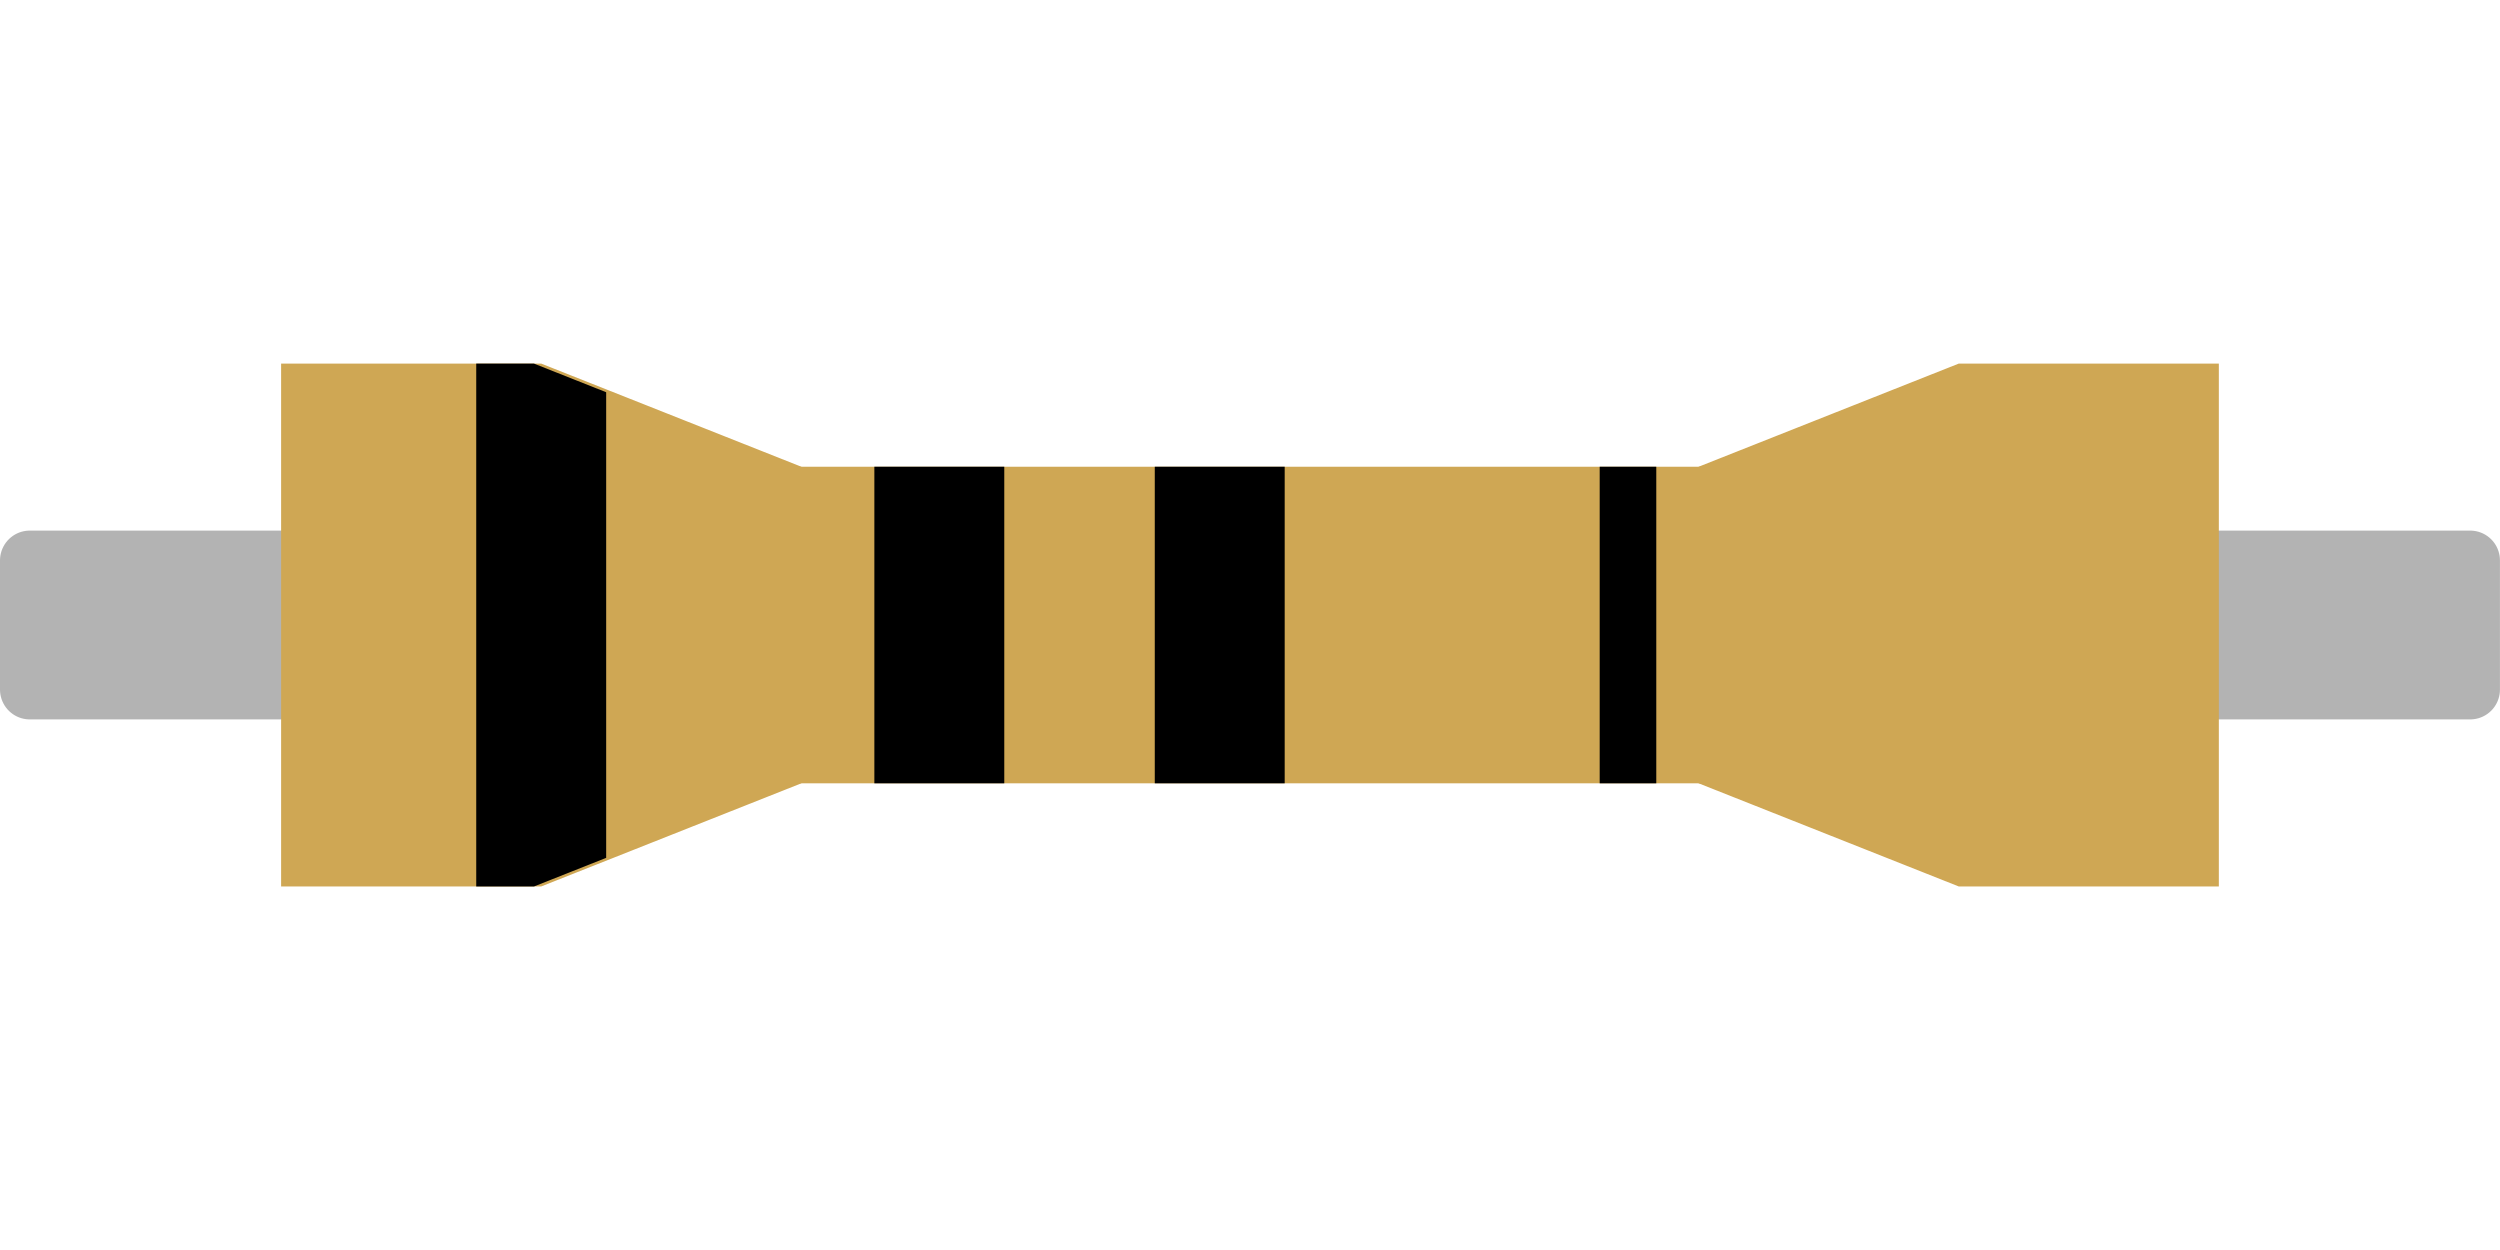
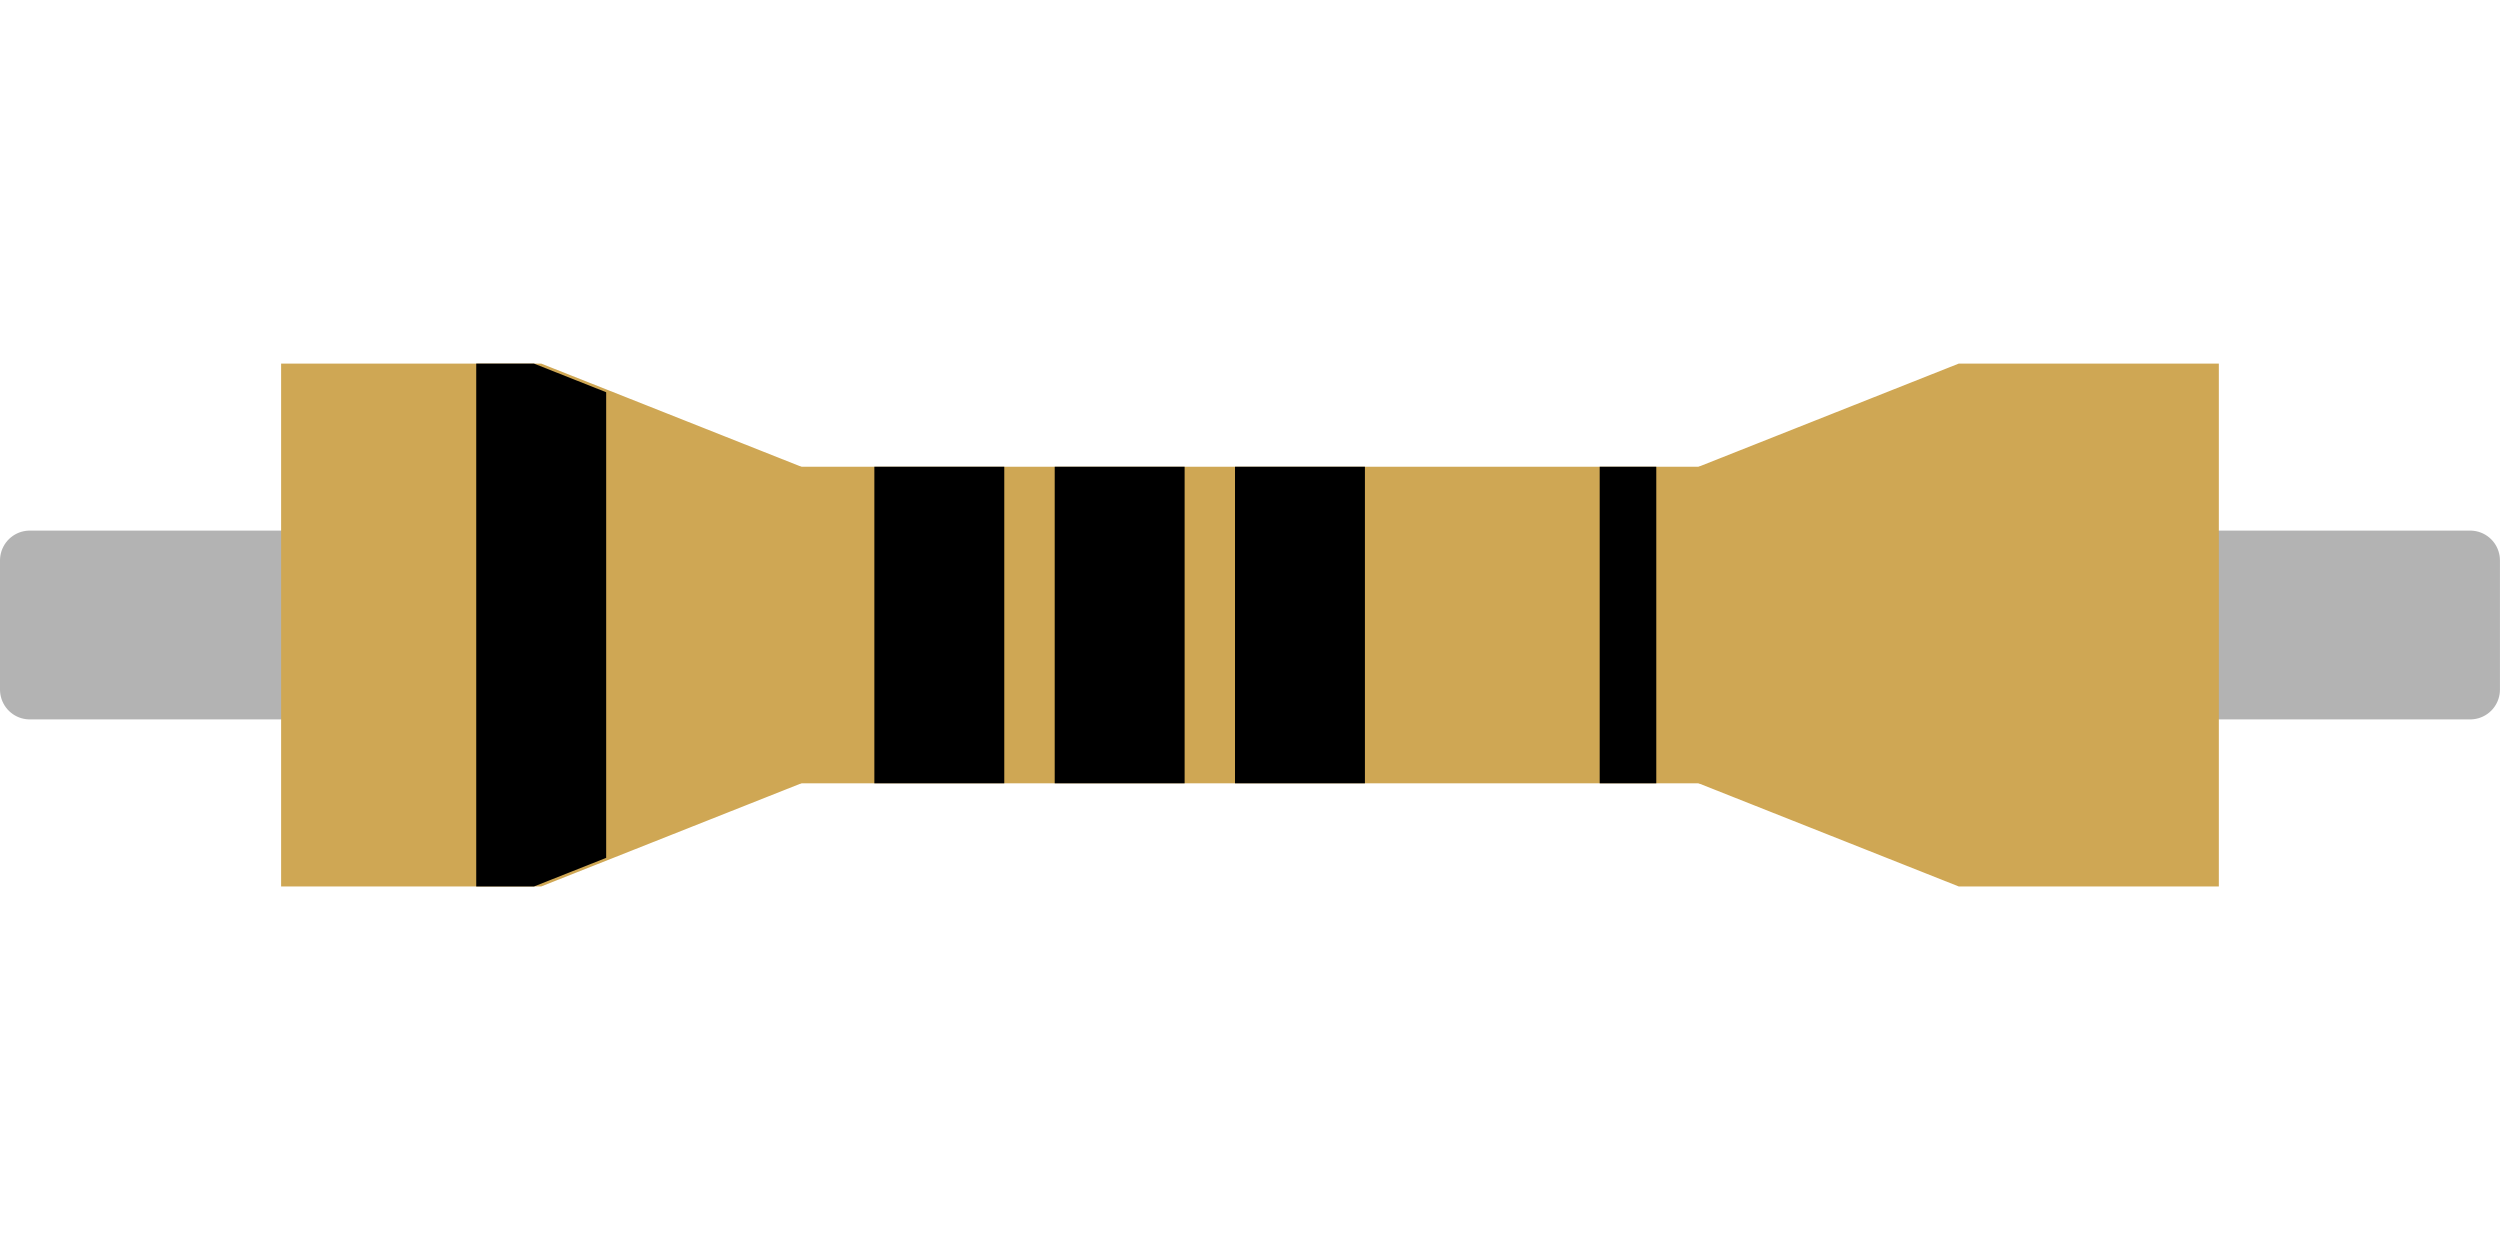
- <svg xmlns="http://www.w3.org/2000/svg" width="200" height="100" viewBox="0 0 52.917 26.458" version="1.1" id="resistor" class="imagen1">
+ <svg xmlns="http://www.w3.org/2000/svg" class="imagen1" id="resistor" version="1.1" viewBox="0 0 52.917 26.458" height="100" width="200">
  <defs id="defs2">
-     <clipPath id="clipPath1005" clipPathUnits="userSpaceOnUse">
-       <rect y="18.276" x="13.98" height="13.054" width="2.274" id="rect1007" style="fill:#000000;fill-opacity:1;stroke:none;stroke-width:1.323;stroke-linecap:round;stroke-linejoin:round;stroke-miterlimit:4;stroke-dasharray:none;stroke-opacity:1;paint-order:stroke fill markers" />
+     <clipPath clipPathUnits="userSpaceOnUse" id="clipPath1005">
+       <rect style="fill:#000000;fill-opacity:1;stroke:none;stroke-width:1.323;stroke-linecap:round;stroke-linejoin:round;stroke-miterlimit:4;stroke-dasharray:none;stroke-opacity:1;paint-order:stroke fill markers" id="rect1007" width="2.274" height="13.054" x="13.98" y="18.276" />
    </clipPath>
-     <clipPath clipPathUnits="userSpaceOnUse" id="clipPath1005-4">
-       <rect style="fill:#000000;fill-opacity:1;stroke:none;stroke-width:1.323;stroke-linecap:round;stroke-linejoin:round;stroke-miterlimit:4;stroke-dasharray:none;stroke-opacity:1;paint-order:stroke fill markers" id="rect1007-8" width="2.274" height="13.054" x="13.98" y="18.276" />
+     <clipPath id="clipPath1005-4" clipPathUnits="userSpaceOnUse">
+       <rect y="18.276" x="13.98" height="13.054" width="2.274" id="rect1007-8" style="fill:#000000;fill-opacity:1;stroke:none;stroke-width:1.323;stroke-linecap:round;stroke-linejoin:round;stroke-miterlimit:4;stroke-dasharray:none;stroke-opacity:1;paint-order:stroke fill markers" />
    </clipPath>
  </defs>
  <g id="layer1">
-     <g transform="matrix(0.994869,0,0,1,0.2715139,-12.25898)" id="g1039">
-       <rect y="24.122" x="46.935" height="2.732" width="5.349" id="rect869-4" style="fill:#b3b3b3;fill-opacity:1;stroke:#b3b3b3;stroke-width:1.264;stroke-linecap:round;stroke-linejoin:round;stroke-miterlimit:4;stroke-dasharray:none;stroke-opacity:1;paint-order:stroke fill markers" />
-       <rect style="fill:#b3b3b3;fill-opacity:1;stroke:#b3b3b3;stroke-width:1.264;stroke-linecap:round;stroke-linejoin:round;stroke-miterlimit:4;stroke-dasharray:none;stroke-opacity:1;paint-order:stroke fill markers" id="rect869" width="5.349" height="2.732" x="0.359" y="24.122" />
-       <rect style="fill:#cfa754;fill-opacity:1;stroke-width:0.226;stroke-opacity:0;paint-order:stroke fill markers" id="rect833" width="20.104" height="6.701" x="16.27" y="22.138" />
-       <path style="fill:#cfa754;fill-opacity:1;stroke:none;stroke-width:0.226px;stroke-linecap:butt;stroke-linejoin:miter;stroke-opacity:1" d="M 5.708,31.022 V 19.955 h 5.534 l 5.534,2.183 v 6.701 l -5.534,2.183 z" id="path852" />
-       <path id="path852-0" d="M 46.935,31.022 V 19.955 h -5.534 l -5.534,2.183 v 6.701 l 5.534,2.183 z" style="fill:#cfa754;fill-opacity:1;stroke:none;stroke-width:0.226px;stroke-linecap:butt;stroke-linejoin:miter;stroke-opacity:1" />
-       <rect y="22.138" x="18.33" height="6.701" width="2.764" id="b" style="fill:#000000;fill-opacity:1;stroke:none;stroke-width:1.045;stroke-linecap:round;stroke-linejoin:round;stroke-miterlimit:4;stroke-dasharray:none;stroke-opacity:1;paint-order:stroke fill markers" />
-       <rect style="fill:#000000;fill-opacity:1;stroke:none;stroke-width:1.045;stroke-linecap:round;stroke-linejoin:round;stroke-miterlimit:4;stroke-dasharray:none;stroke-opacity:1;paint-order:stroke fill markers" id="c" width="2.764" height="6.701" x="24.296" y="22.138" />
-       <rect style="fill:#000000;fill-opacity:1;stroke:none;stroke-width:0.69;stroke-linecap:round;stroke-linejoin:round;stroke-miterlimit:4;stroke-dasharray:none;stroke-opacity:1;paint-order:stroke fill markers" id="d" width="1.204" height="6.701" x="33.762" y="22.138" />
-       <path transform="matrix(1.215727,0,0,1.215727,-7.136461,-4.484899)" clip-path="url(#clipPath1005-4)" id="a" d="m 10.438,29.206 v -9.103 h 4.552 l 4.552,1.796 v 5.512 l -4.552,1.796 z" style="fill:var;stroke:none;stroke-width:0.186px;stroke-linecap:butt;stroke-linejoin:miter;stroke-opacity:1" />
+     <g id="g1039" transform="matrix(0.994869,0,0,1,0.2715139,-12.25898)">
+       <rect style="fill:#b3b3b3;fill-opacity:1;stroke:#b3b3b3;stroke-width:1.264;stroke-linecap:round;stroke-linejoin:round;stroke-miterlimit:4;stroke-dasharray:none;stroke-opacity:1;paint-order:stroke fill markers" id="rect869-4" width="5.349" height="2.732" x="46.935" y="24.122" />
+       <rect y="24.122" x="0.359" height="2.732" width="5.349" id="rect869" style="fill:#b3b3b3;fill-opacity:1;stroke:#b3b3b3;stroke-width:1.264;stroke-linecap:round;stroke-linejoin:round;stroke-miterlimit:4;stroke-dasharray:none;stroke-opacity:1;paint-order:stroke fill markers" />
+       <rect y="22.138" x="16.27" height="6.701" width="20.104" id="rect833" style="fill:#cfa754;fill-opacity:1;stroke-width:0.226;stroke-opacity:0;paint-order:stroke fill markers" />
+       <path id="path852" d="M 5.708,31.022 V 19.955 h 5.534 l 5.534,2.183 v 6.701 l -5.534,2.183 z" style="fill:#cfa754;fill-opacity:1;stroke:none;stroke-width:0.226px;stroke-linecap:butt;stroke-linejoin:miter;stroke-opacity:1" />
+       <path style="fill:#cfa754;fill-opacity:1;stroke:none;stroke-width:0.226px;stroke-linecap:butt;stroke-linejoin:miter;stroke-opacity:1" d="M 46.935,31.022 V 19.955 h -5.534 l -5.534,2.183 v 6.701 l 5.534,2.183 z" id="path852-0" />
+       <rect style="fill:#000000;fill-opacity:1;stroke:none;stroke-width:1.045;stroke-linecap:round;stroke-linejoin:round;stroke-miterlimit:4;stroke-dasharray:none;stroke-opacity:1;paint-order:stroke fill markers" id="b" width="2.764" height="6.701" x="18.33" y="22.138" />
+       <rect y="22.138" x="22.167" height="6.701" width="2.764" id="c" style="fill:#000000;fill-opacity:1;stroke:none;stroke-width:1.045;stroke-linecap:round;stroke-linejoin:round;stroke-miterlimit:4;stroke-dasharray:none;stroke-opacity:1;paint-order:stroke fill markers" />
+       <rect y="22.138" x="33.762" height="6.701" width="1.204" id="d" style="fill:#000000;fill-opacity:1;stroke:none;stroke-width:0.69;stroke-linecap:round;stroke-linejoin:round;stroke-miterlimit:4;stroke-dasharray:none;stroke-opacity:1;paint-order:stroke fill markers" />
+       <path style="fill:var;stroke:none;stroke-width:0.186px;stroke-linecap:butt;stroke-linejoin:miter;stroke-opacity:1" d="m 10.438,29.206 v -9.103 h 4.552 l 4.552,1.796 v 5.512 l -4.552,1.796 z" id="a" clip-path="url(#clipPath1005-4)" transform="matrix(1.215727,0,0,1.215727,-7.136461,-4.484899)" />
+       <rect style="fill:#000000;fill-opacity:1;stroke:none;stroke-width:1.045;stroke-linecap:round;stroke-linejoin:round;stroke-miterlimit:4;stroke-dasharray:none;stroke-opacity:1;paint-order:stroke fill markers" id="c-2" width="2.764" height="6.701" x="26.003" y="22.138" />
    </g>
  </g>
</svg>
